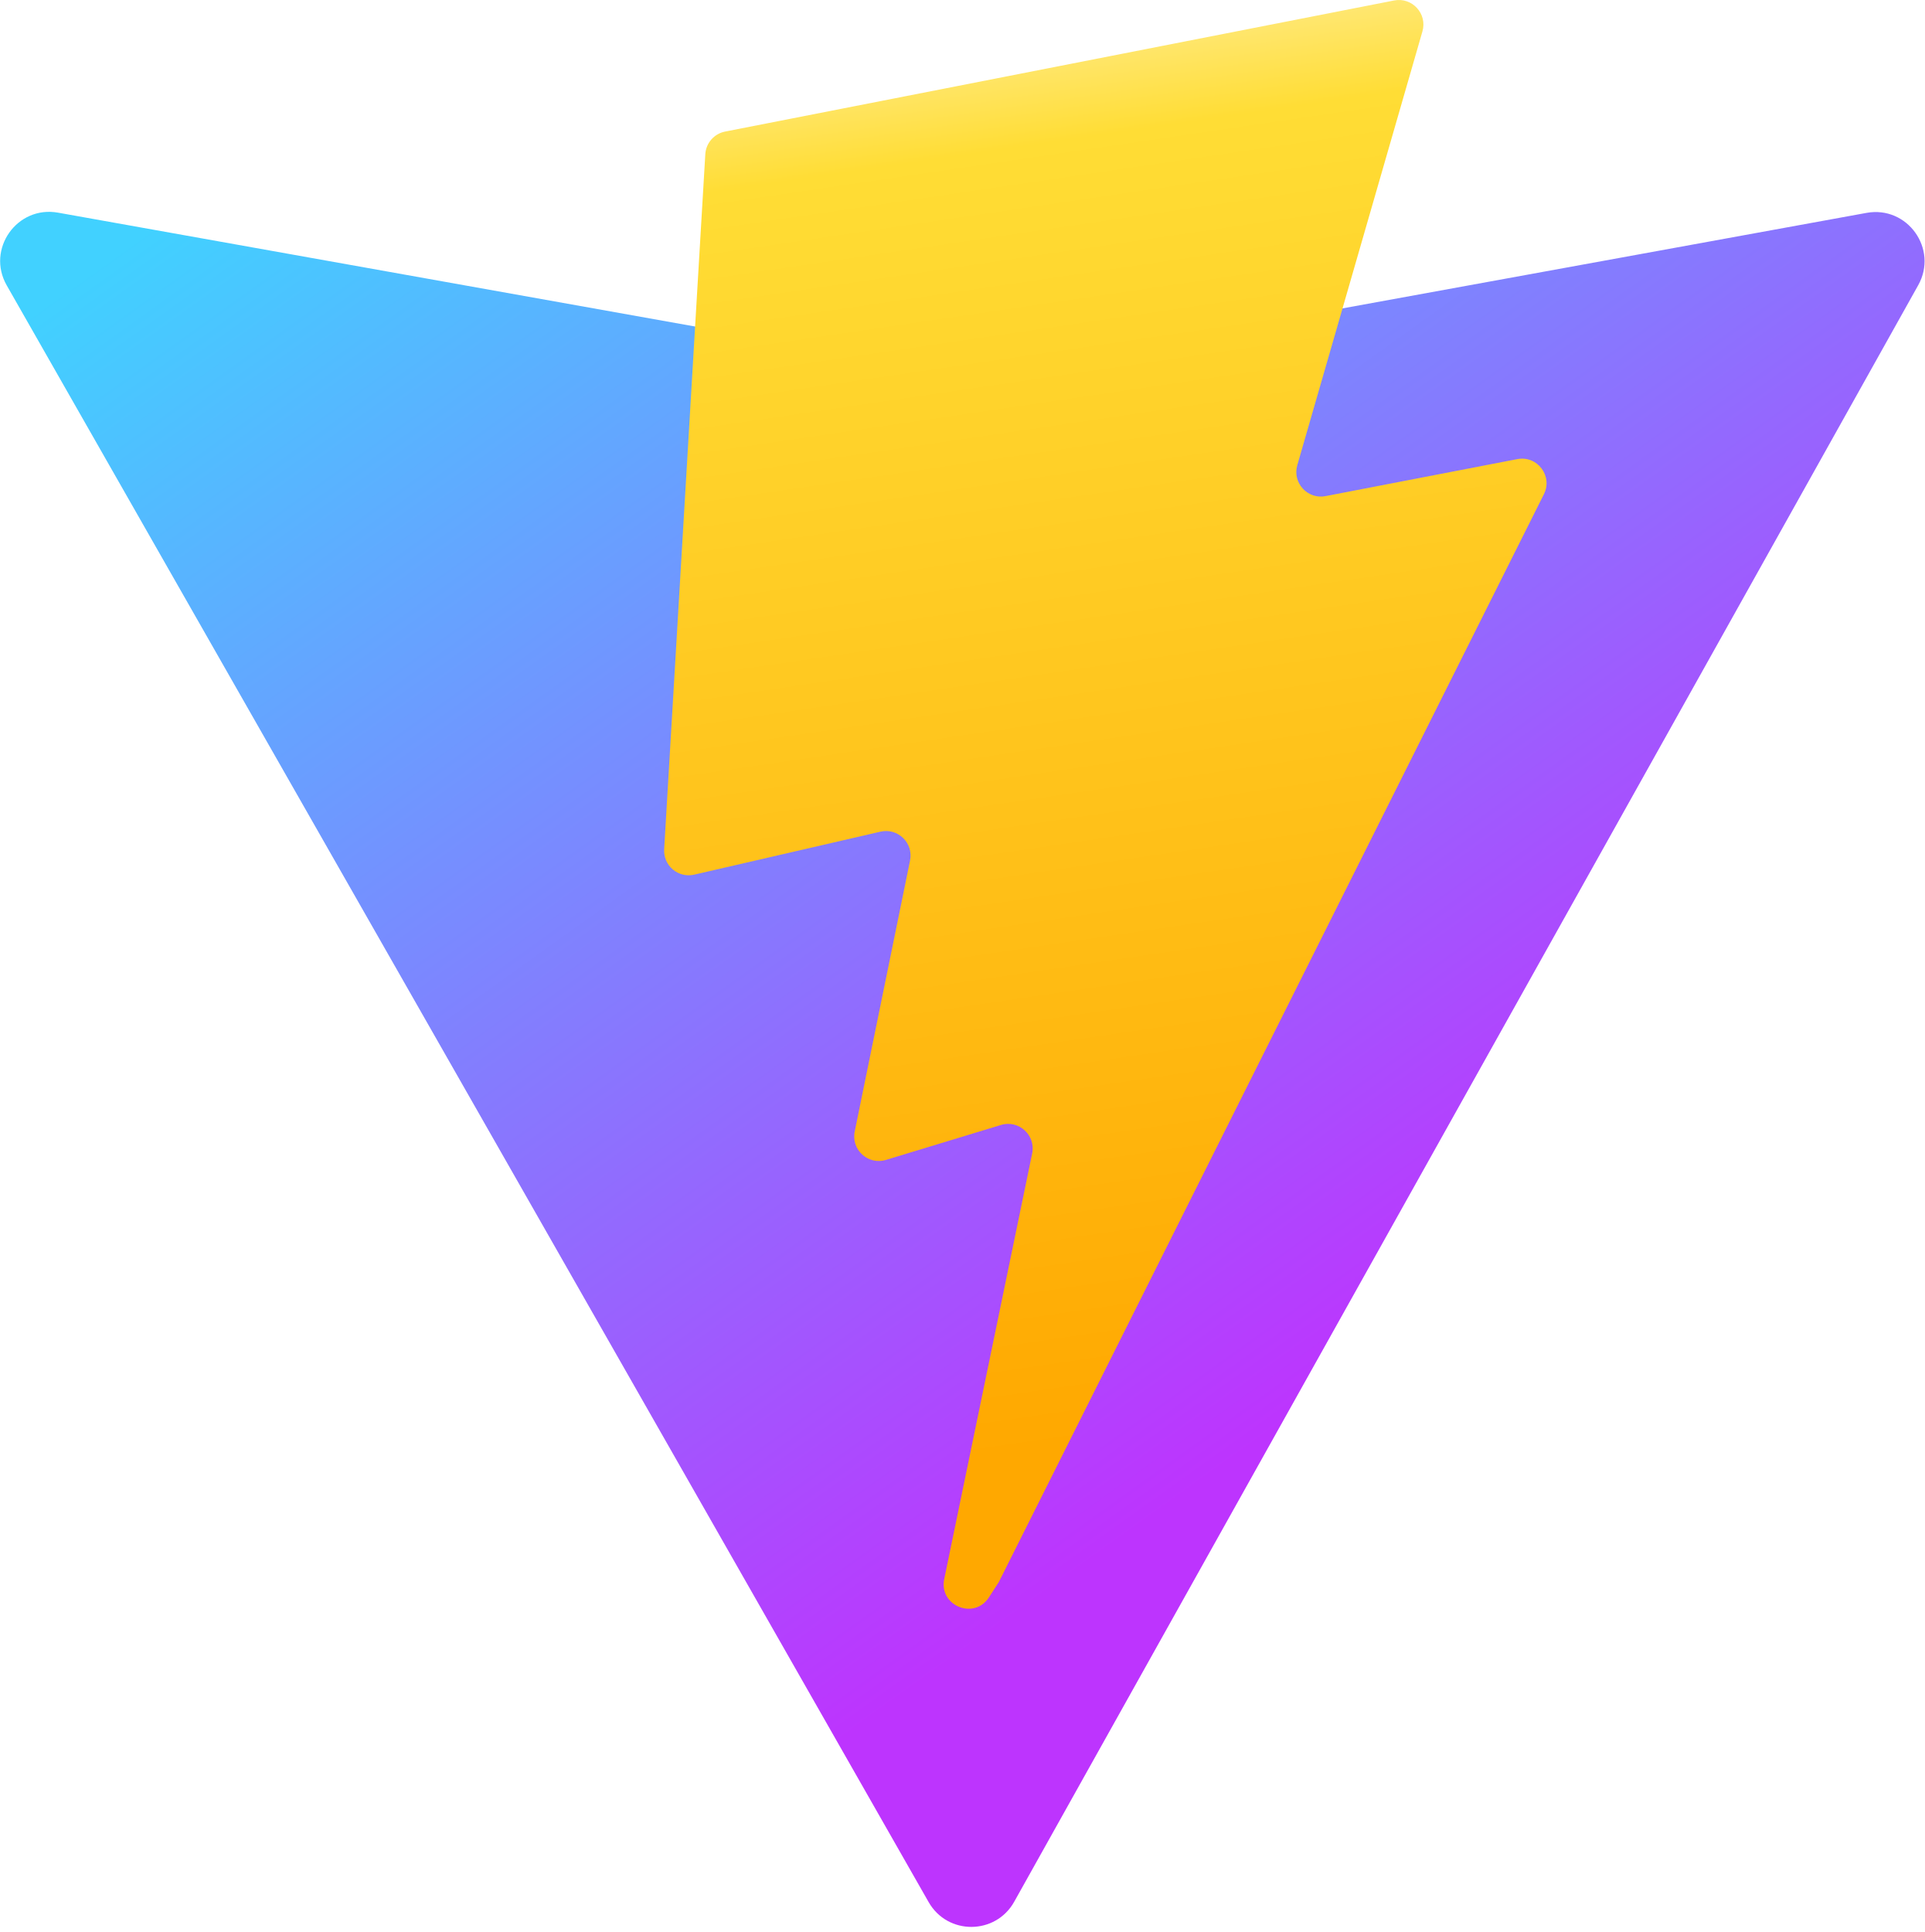
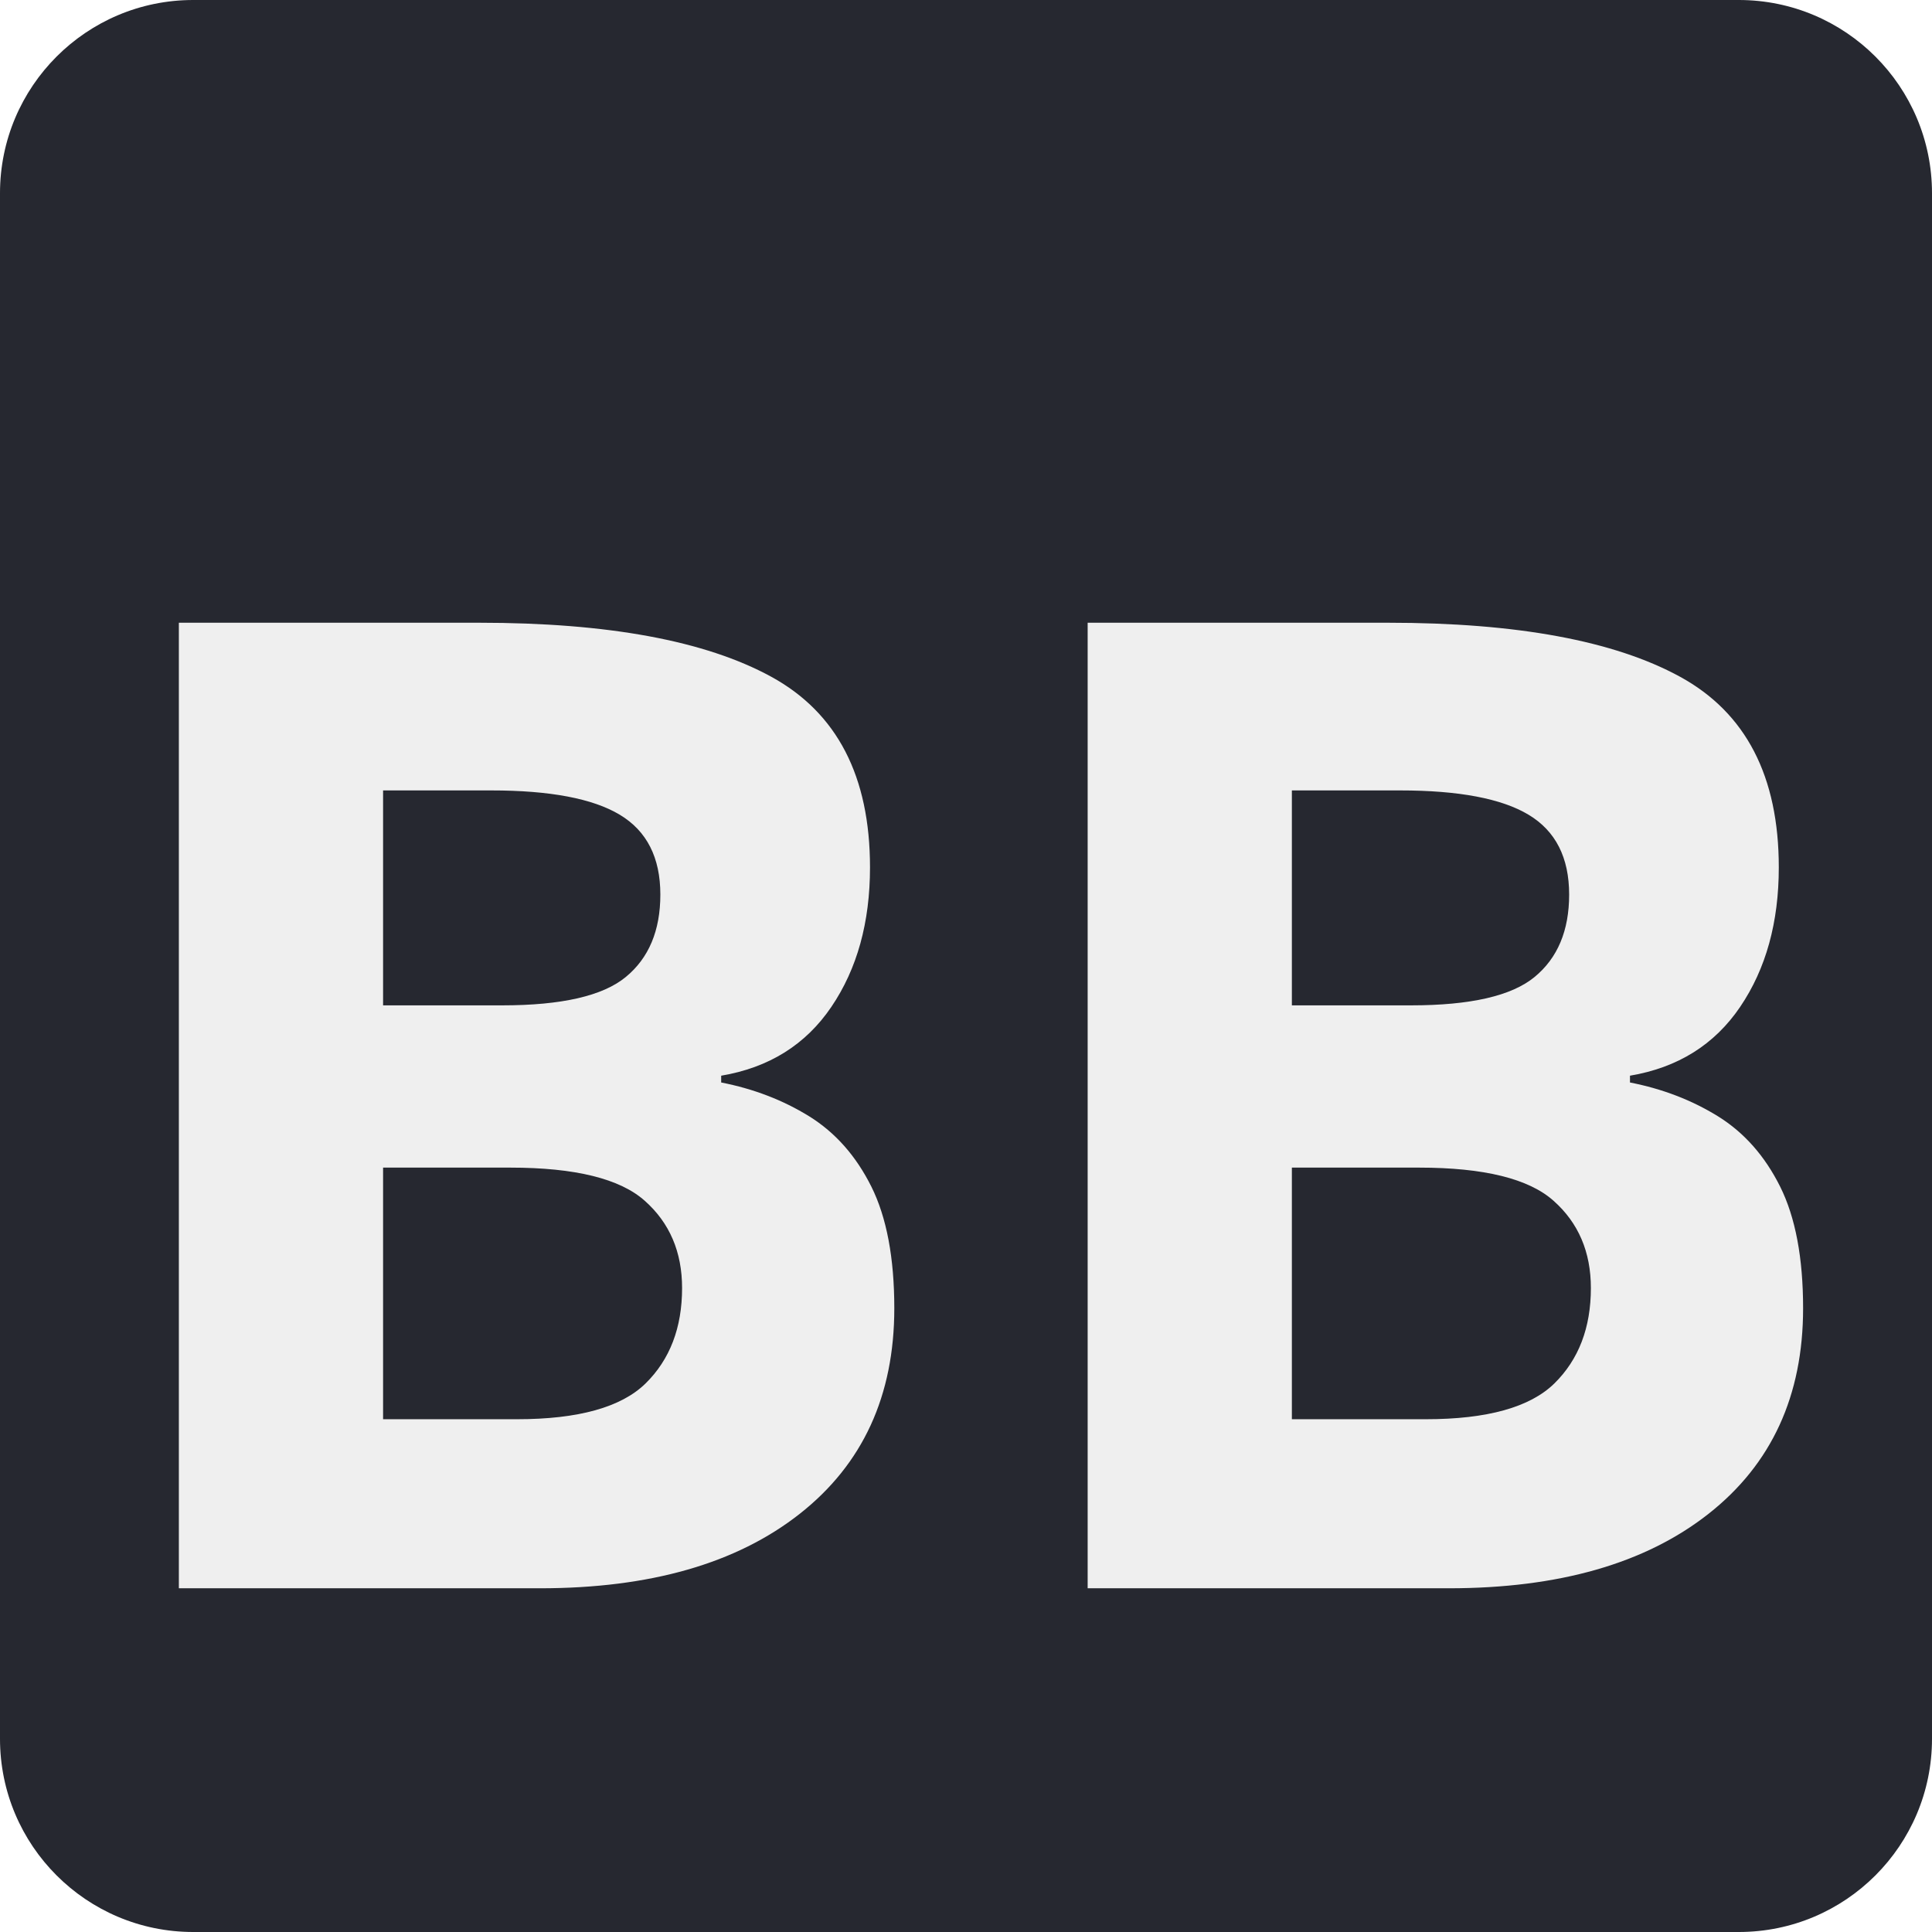
- <svg xmlns="http://www.w3.org/2000/svg" aria-hidden="true" role="img" class="iconify iconify--logos" width="31.88" height="32" preserveAspectRatio="xMidYMid meet" viewBox="0 0 256 257">
-   <defs>
-     <linearGradient id="IconifyId1813088fe1fbc01fb466" x1="-.828%" x2="57.636%" y1="7.652%" y2="78.411%">
-       <stop offset="0%" stop-color="#41D1FF" />
-       <stop offset="100%" stop-color="#BD34FE" />
-     </linearGradient>
-     <linearGradient id="IconifyId1813088fe1fbc01fb467" x1="43.376%" x2="50.316%" y1="2.242%" y2="89.03%">
-       <stop offset="0%" stop-color="#FFEA83" />
-       <stop offset="8.333%" stop-color="#FFDD35" />
-       <stop offset="100%" stop-color="#FFA800" />
-     </linearGradient>
-   </defs>
-   <path fill="url(#IconifyId1813088fe1fbc01fb466)" d="M255.153 37.938L134.897 252.976c-2.483 4.44-8.862 4.466-11.382.048L.875 37.958c-2.746-4.814 1.371-10.646 6.827-9.67l120.385 21.517a6.537 6.537 0 0 0 2.322-.004l117.867-21.483c5.438-.991 9.574 4.796 6.877 9.62Z" />
-   <path fill="url(#IconifyId1813088fe1fbc01fb467)" d="M185.432.063L96.44 17.501a3.268 3.268 0 0 0-2.634 3.014l-5.474 92.456a3.268 3.268 0 0 0 3.997 3.378l24.777-5.718c2.318-.535 4.413 1.507 3.936 3.838l-7.361 36.047c-.495 2.426 1.782 4.5 4.151 3.78l15.304-4.649c2.372-.72 4.652 1.36 4.15 3.788l-11.698 56.621c-.732 3.542 3.979 5.473 5.943 2.437l1.313-2.028l72.516-144.72c1.215-2.423-.88-5.186-3.54-4.672l-25.505 4.922c-2.396.462-4.435-1.77-3.759-4.114l16.646-57.705c.677-2.35-1.37-4.583-3.769-4.113Z" />
+ <svg xmlns="http://www.w3.org/2000/svg" viewBox="0 0 200 200">
+   <rect width="200" height="200" rx="20" ry="20" fill="#262830" />
+   <text x="100" y="115" font-family="Oswald, sans-serif" font-size="140" font-weight="bold" fill="#efefef" text-anchor="middle" dominant-baseline="middle">BB</text>
</svg>
